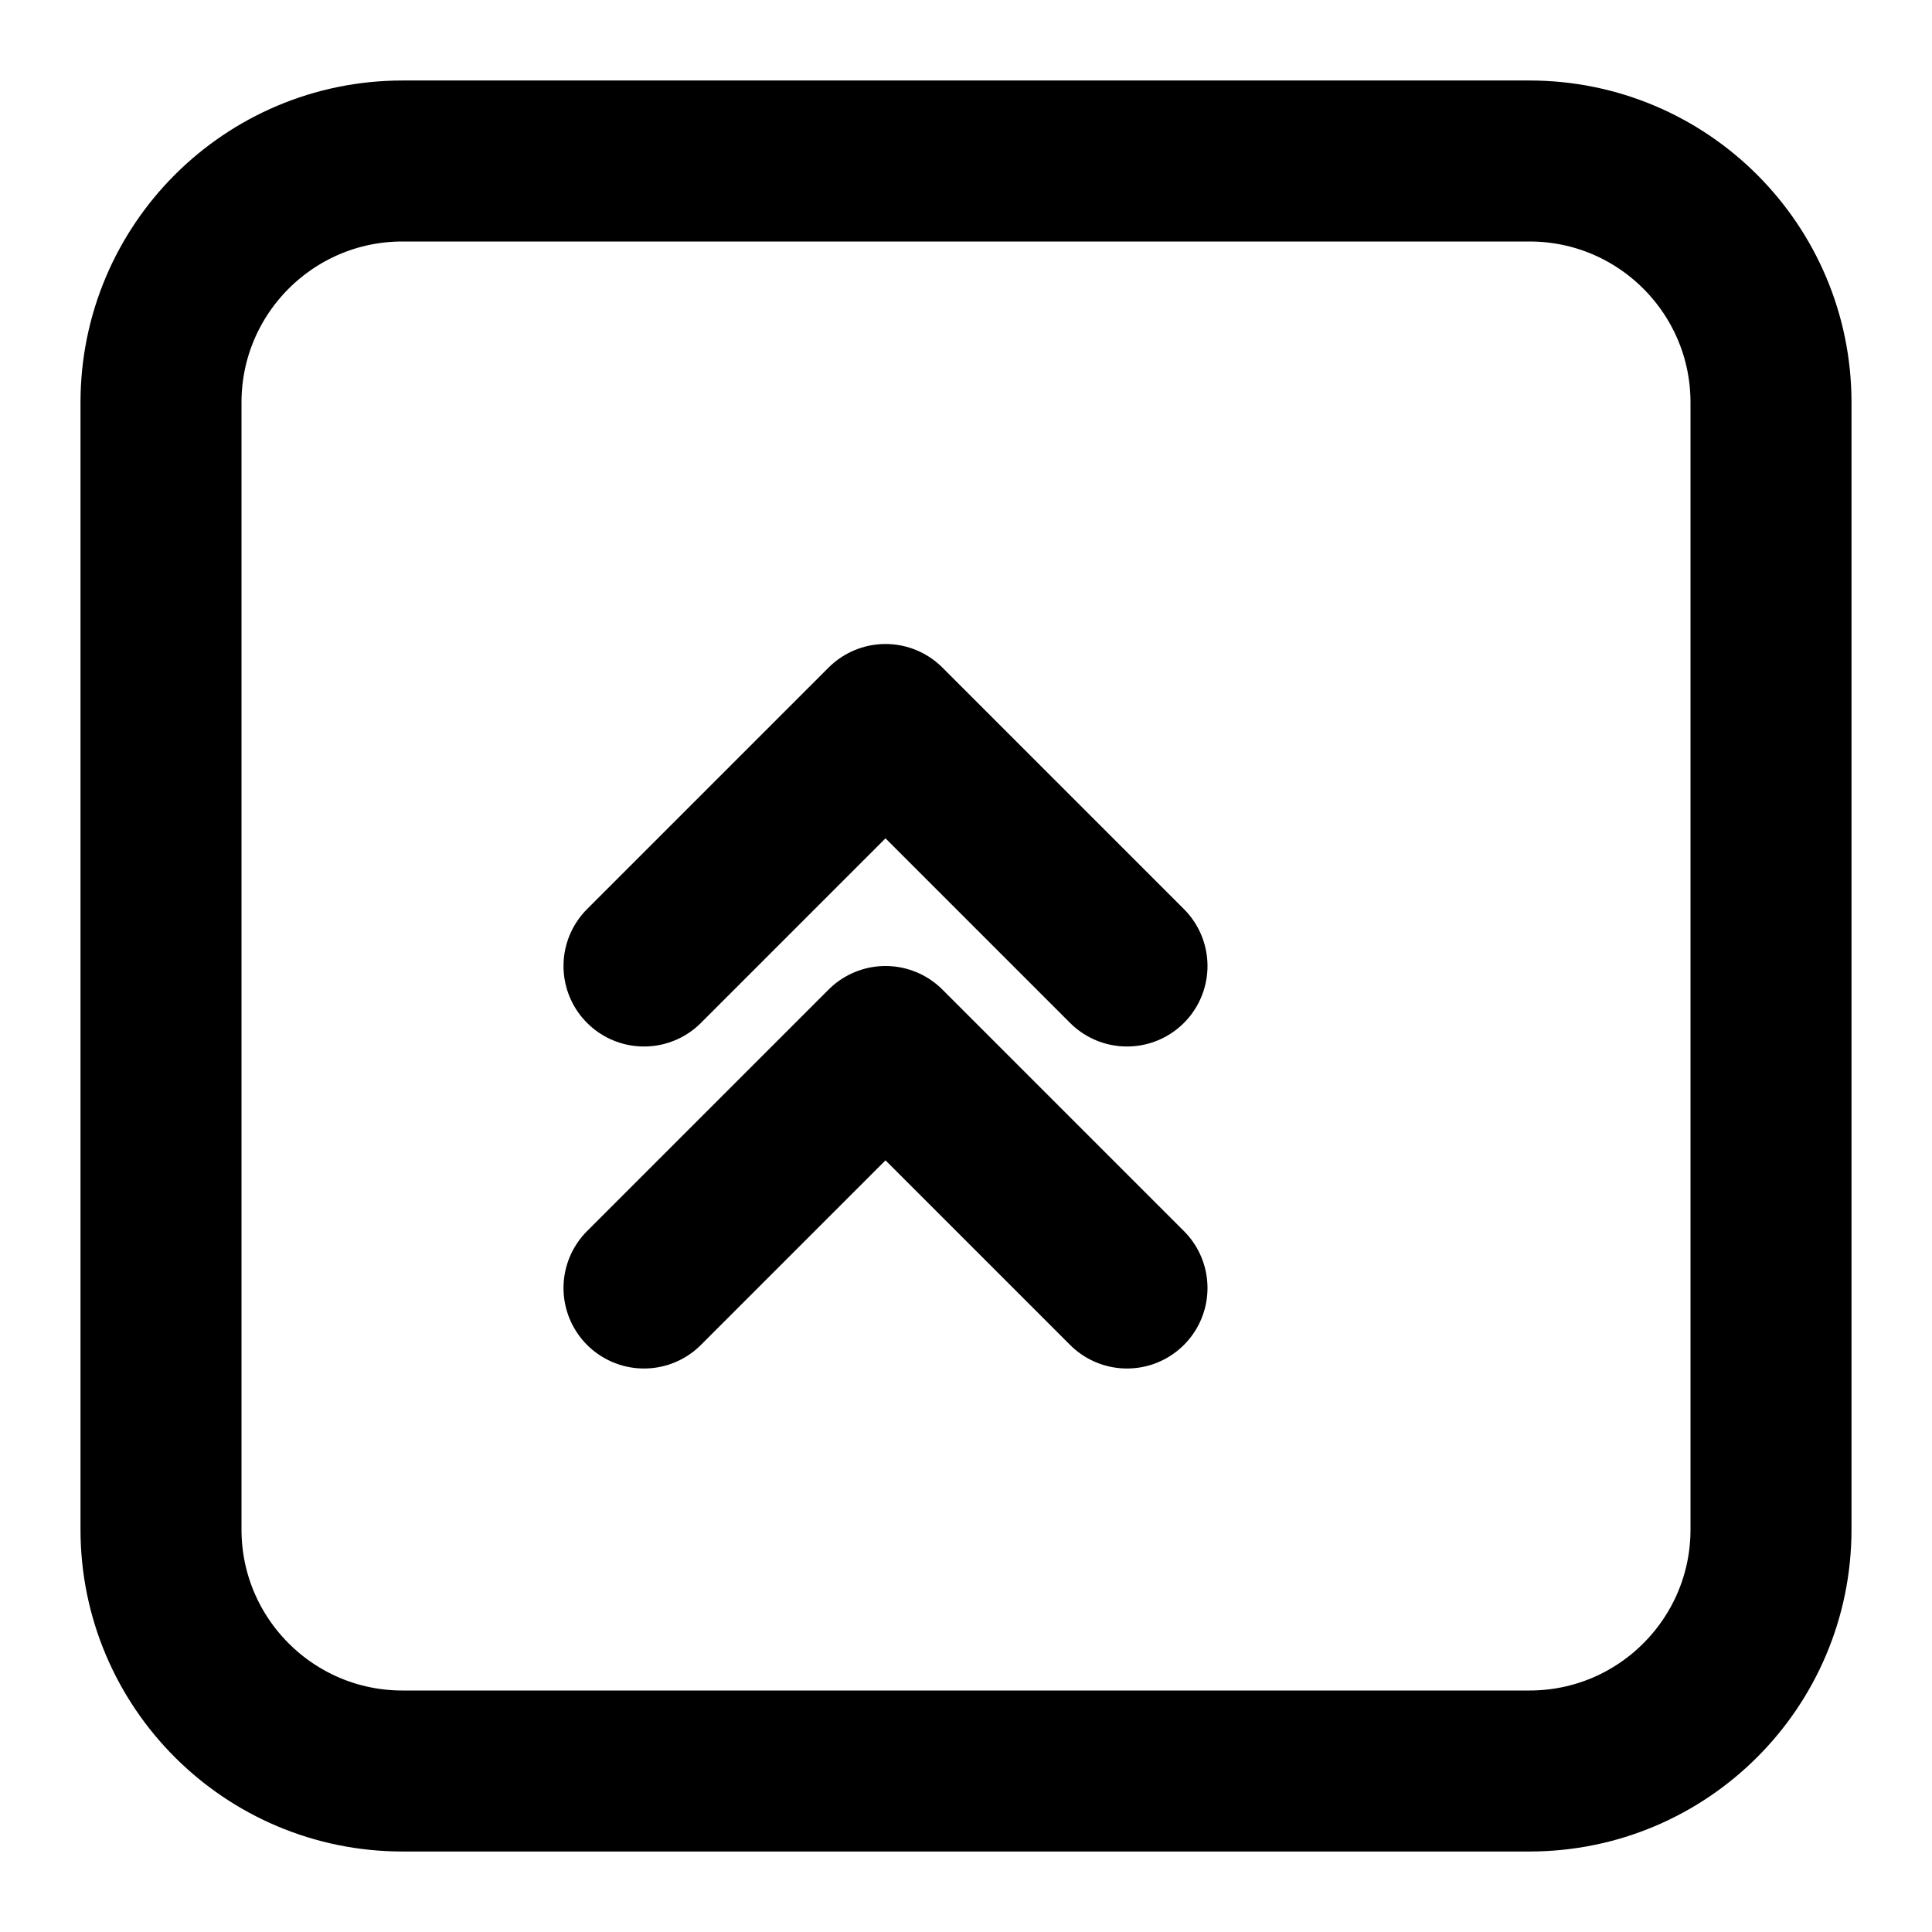
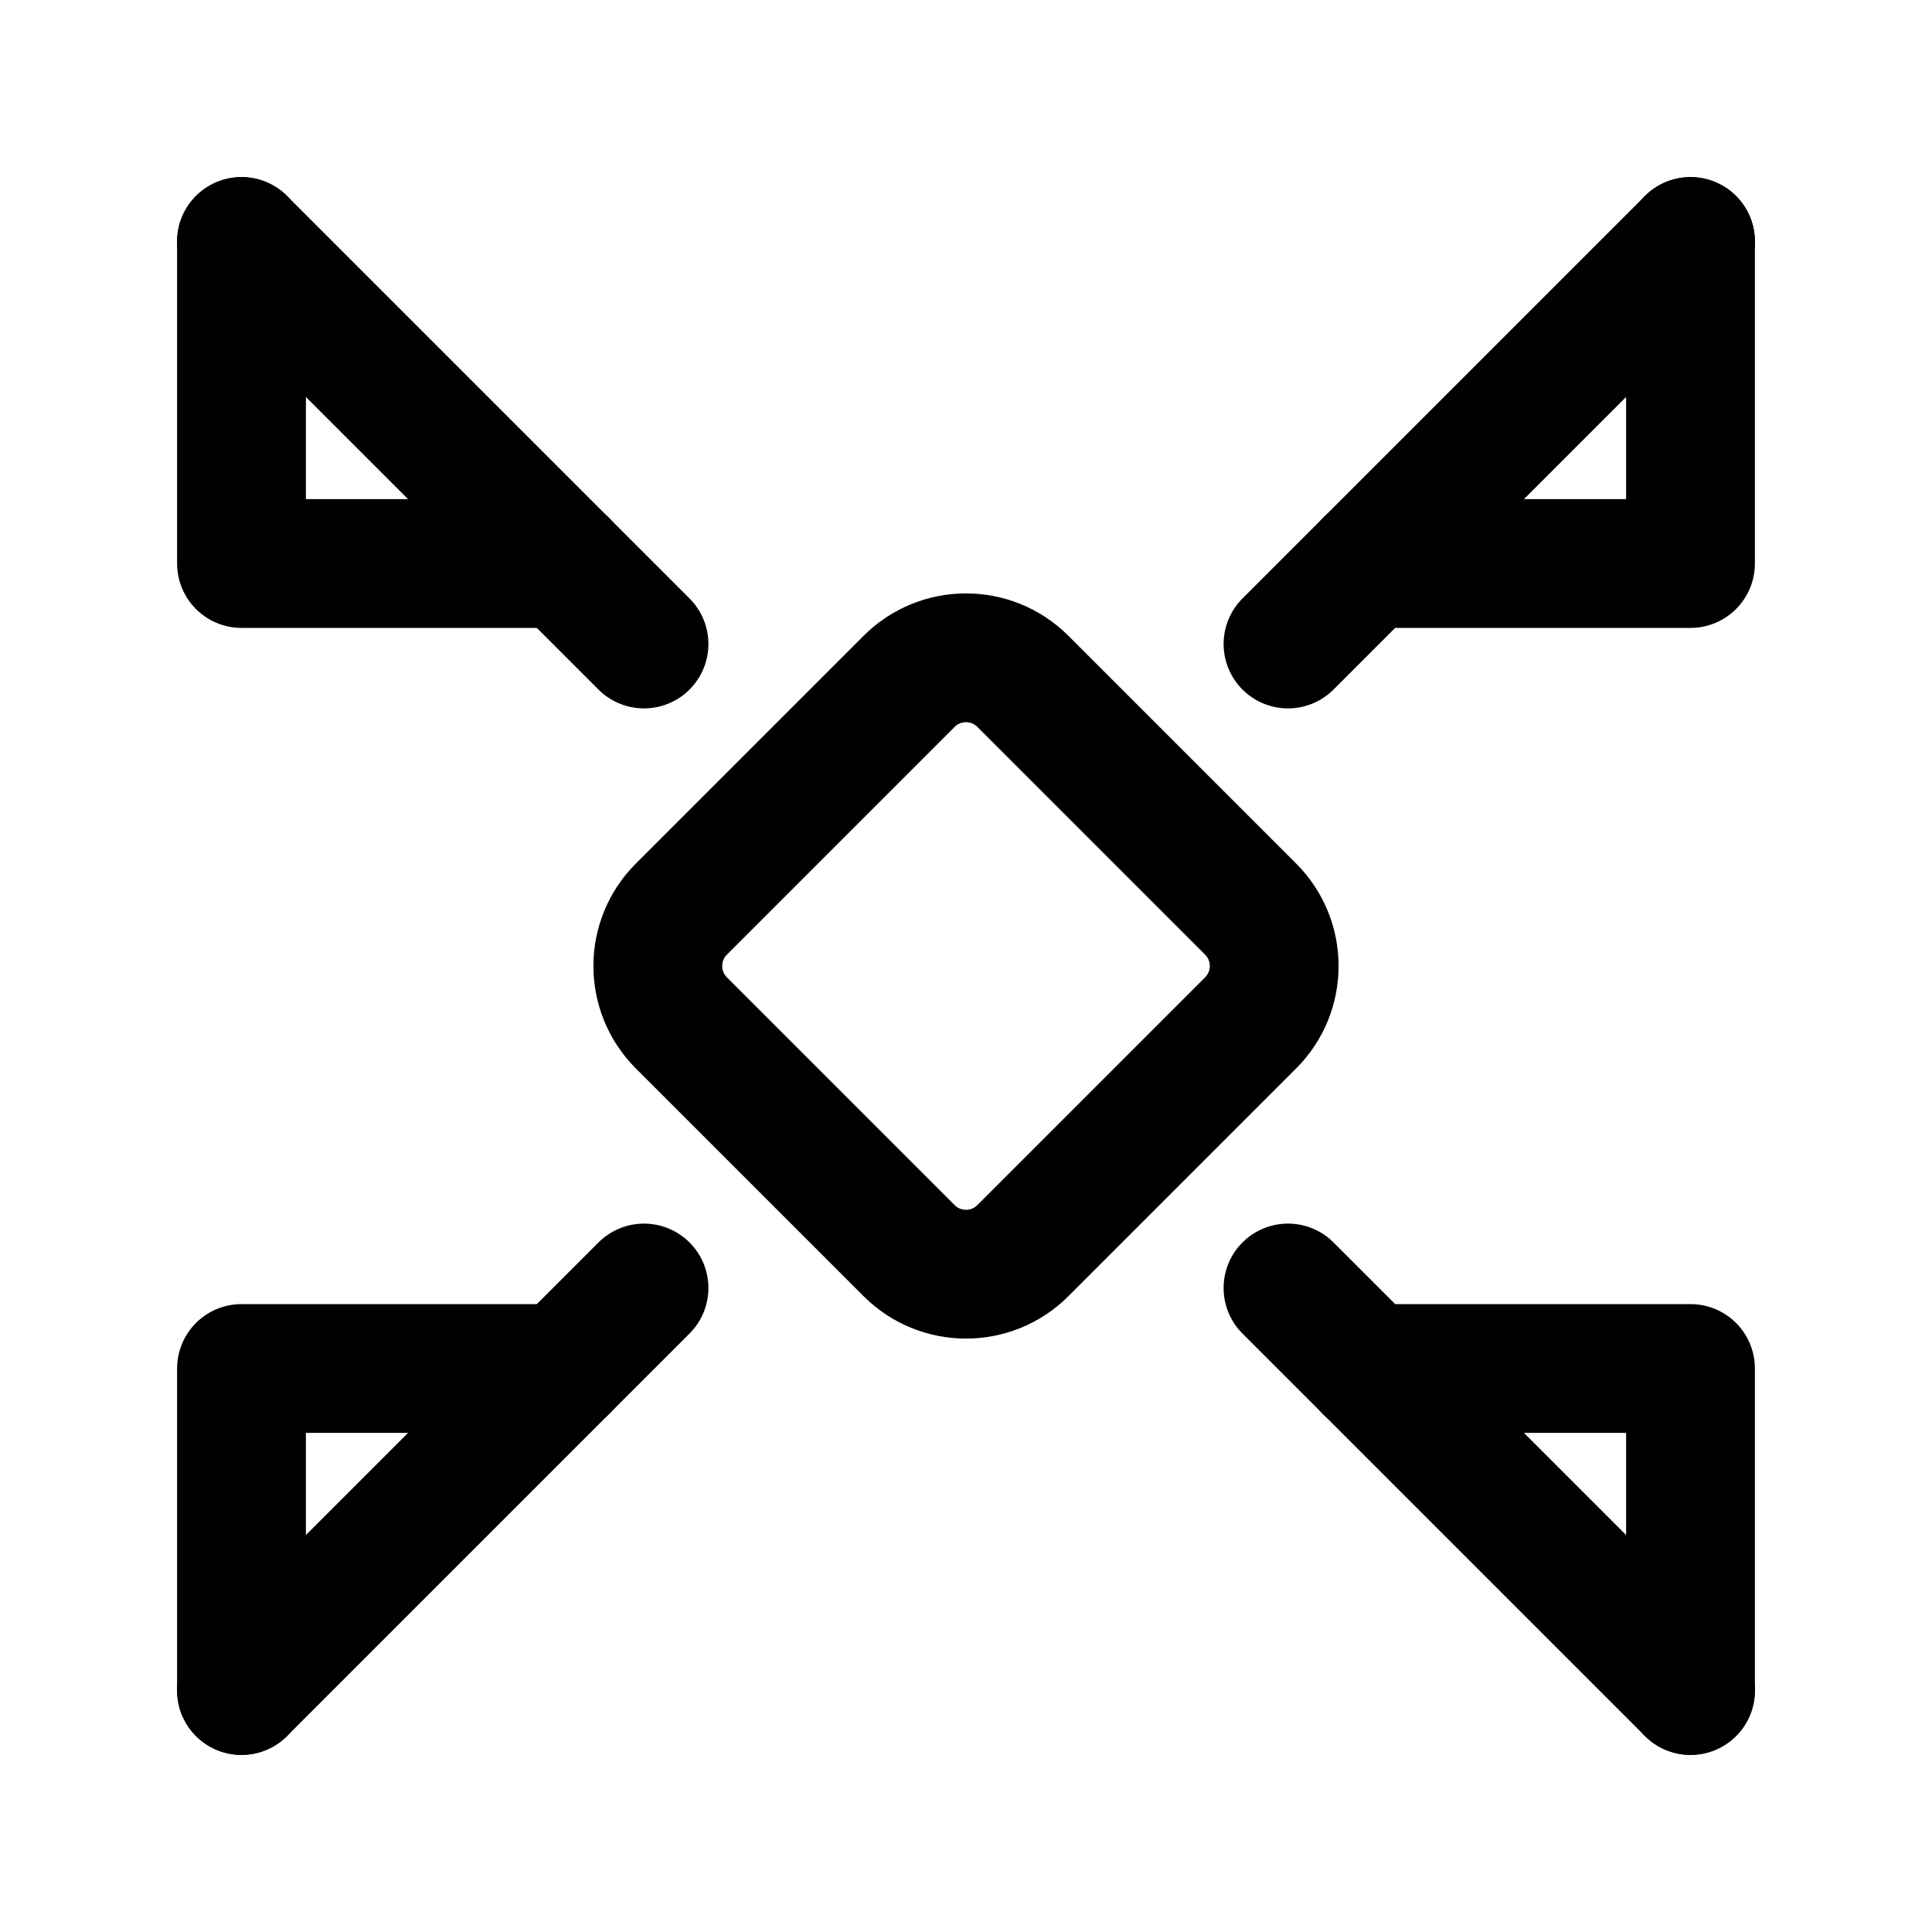
- <svg xmlns="http://www.w3.org/2000/svg" viewBox="0 0 24 24" fill="none" stroke="currentColor" stroke-width="2" stroke-linecap="round" stroke-linejoin="round">
-   <rect x="2" y="2" width="20" height="20" rx="3" />
-   <path d="M8 12l3-3 3 3" />
-   <path d="M8 16l3-3 3 3" />
+ <svg xmlns="http://www.w3.org/2000/svg" viewBox="0 0 24 24" fill="none" stroke="currentColor" stroke-width="1.6" stroke-linecap="round" stroke-linejoin="round">
+   <rect x="9" y="9" width="6" height="6" rx="1" transform="rotate(45 12 12)" />
+   <path d="M3 3l5 5" />
+   <polyline points="3,3 3,7 7,7" />
+   <path d="M21 3l-5 5" />
+   <polyline points="21,3 21,7 17,7" />
+   <path d="M3 21l5-5" />
+   <polyline points="3,21 3,17 7,17" />
+   <path d="M21 21l-5-5" />
+   <polyline points="21,21 21,17 17,17" />
</svg>
